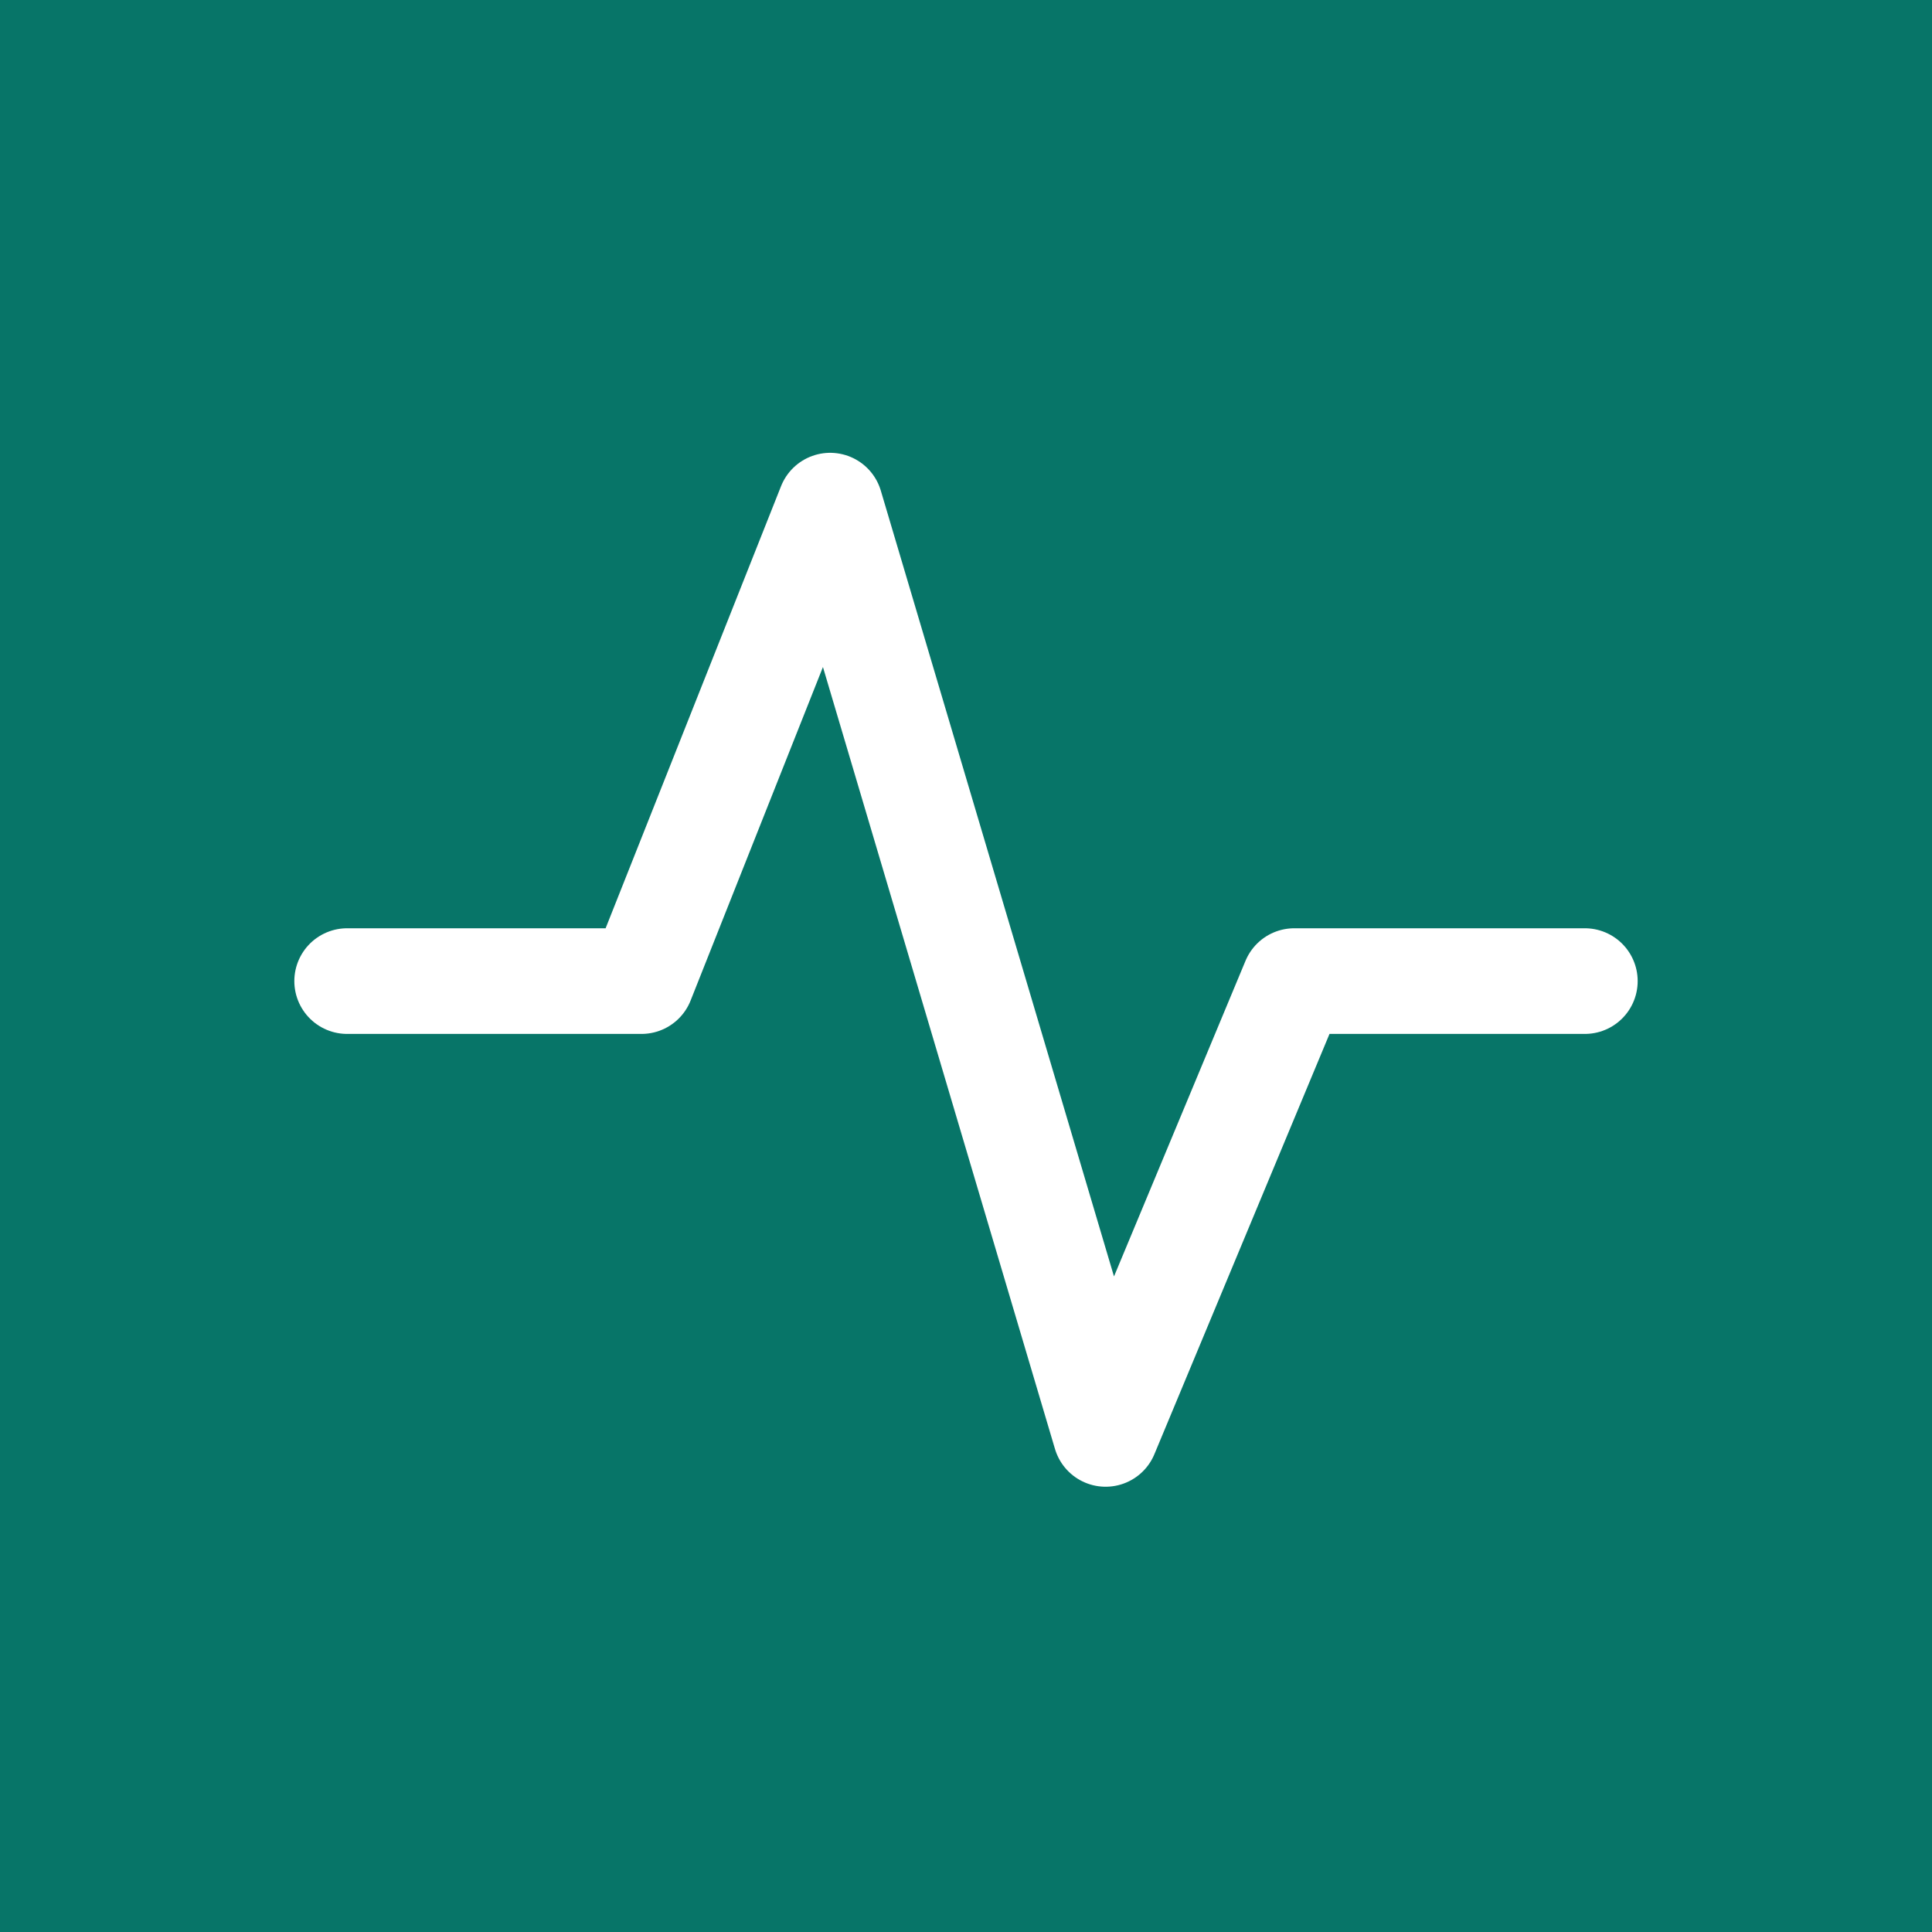
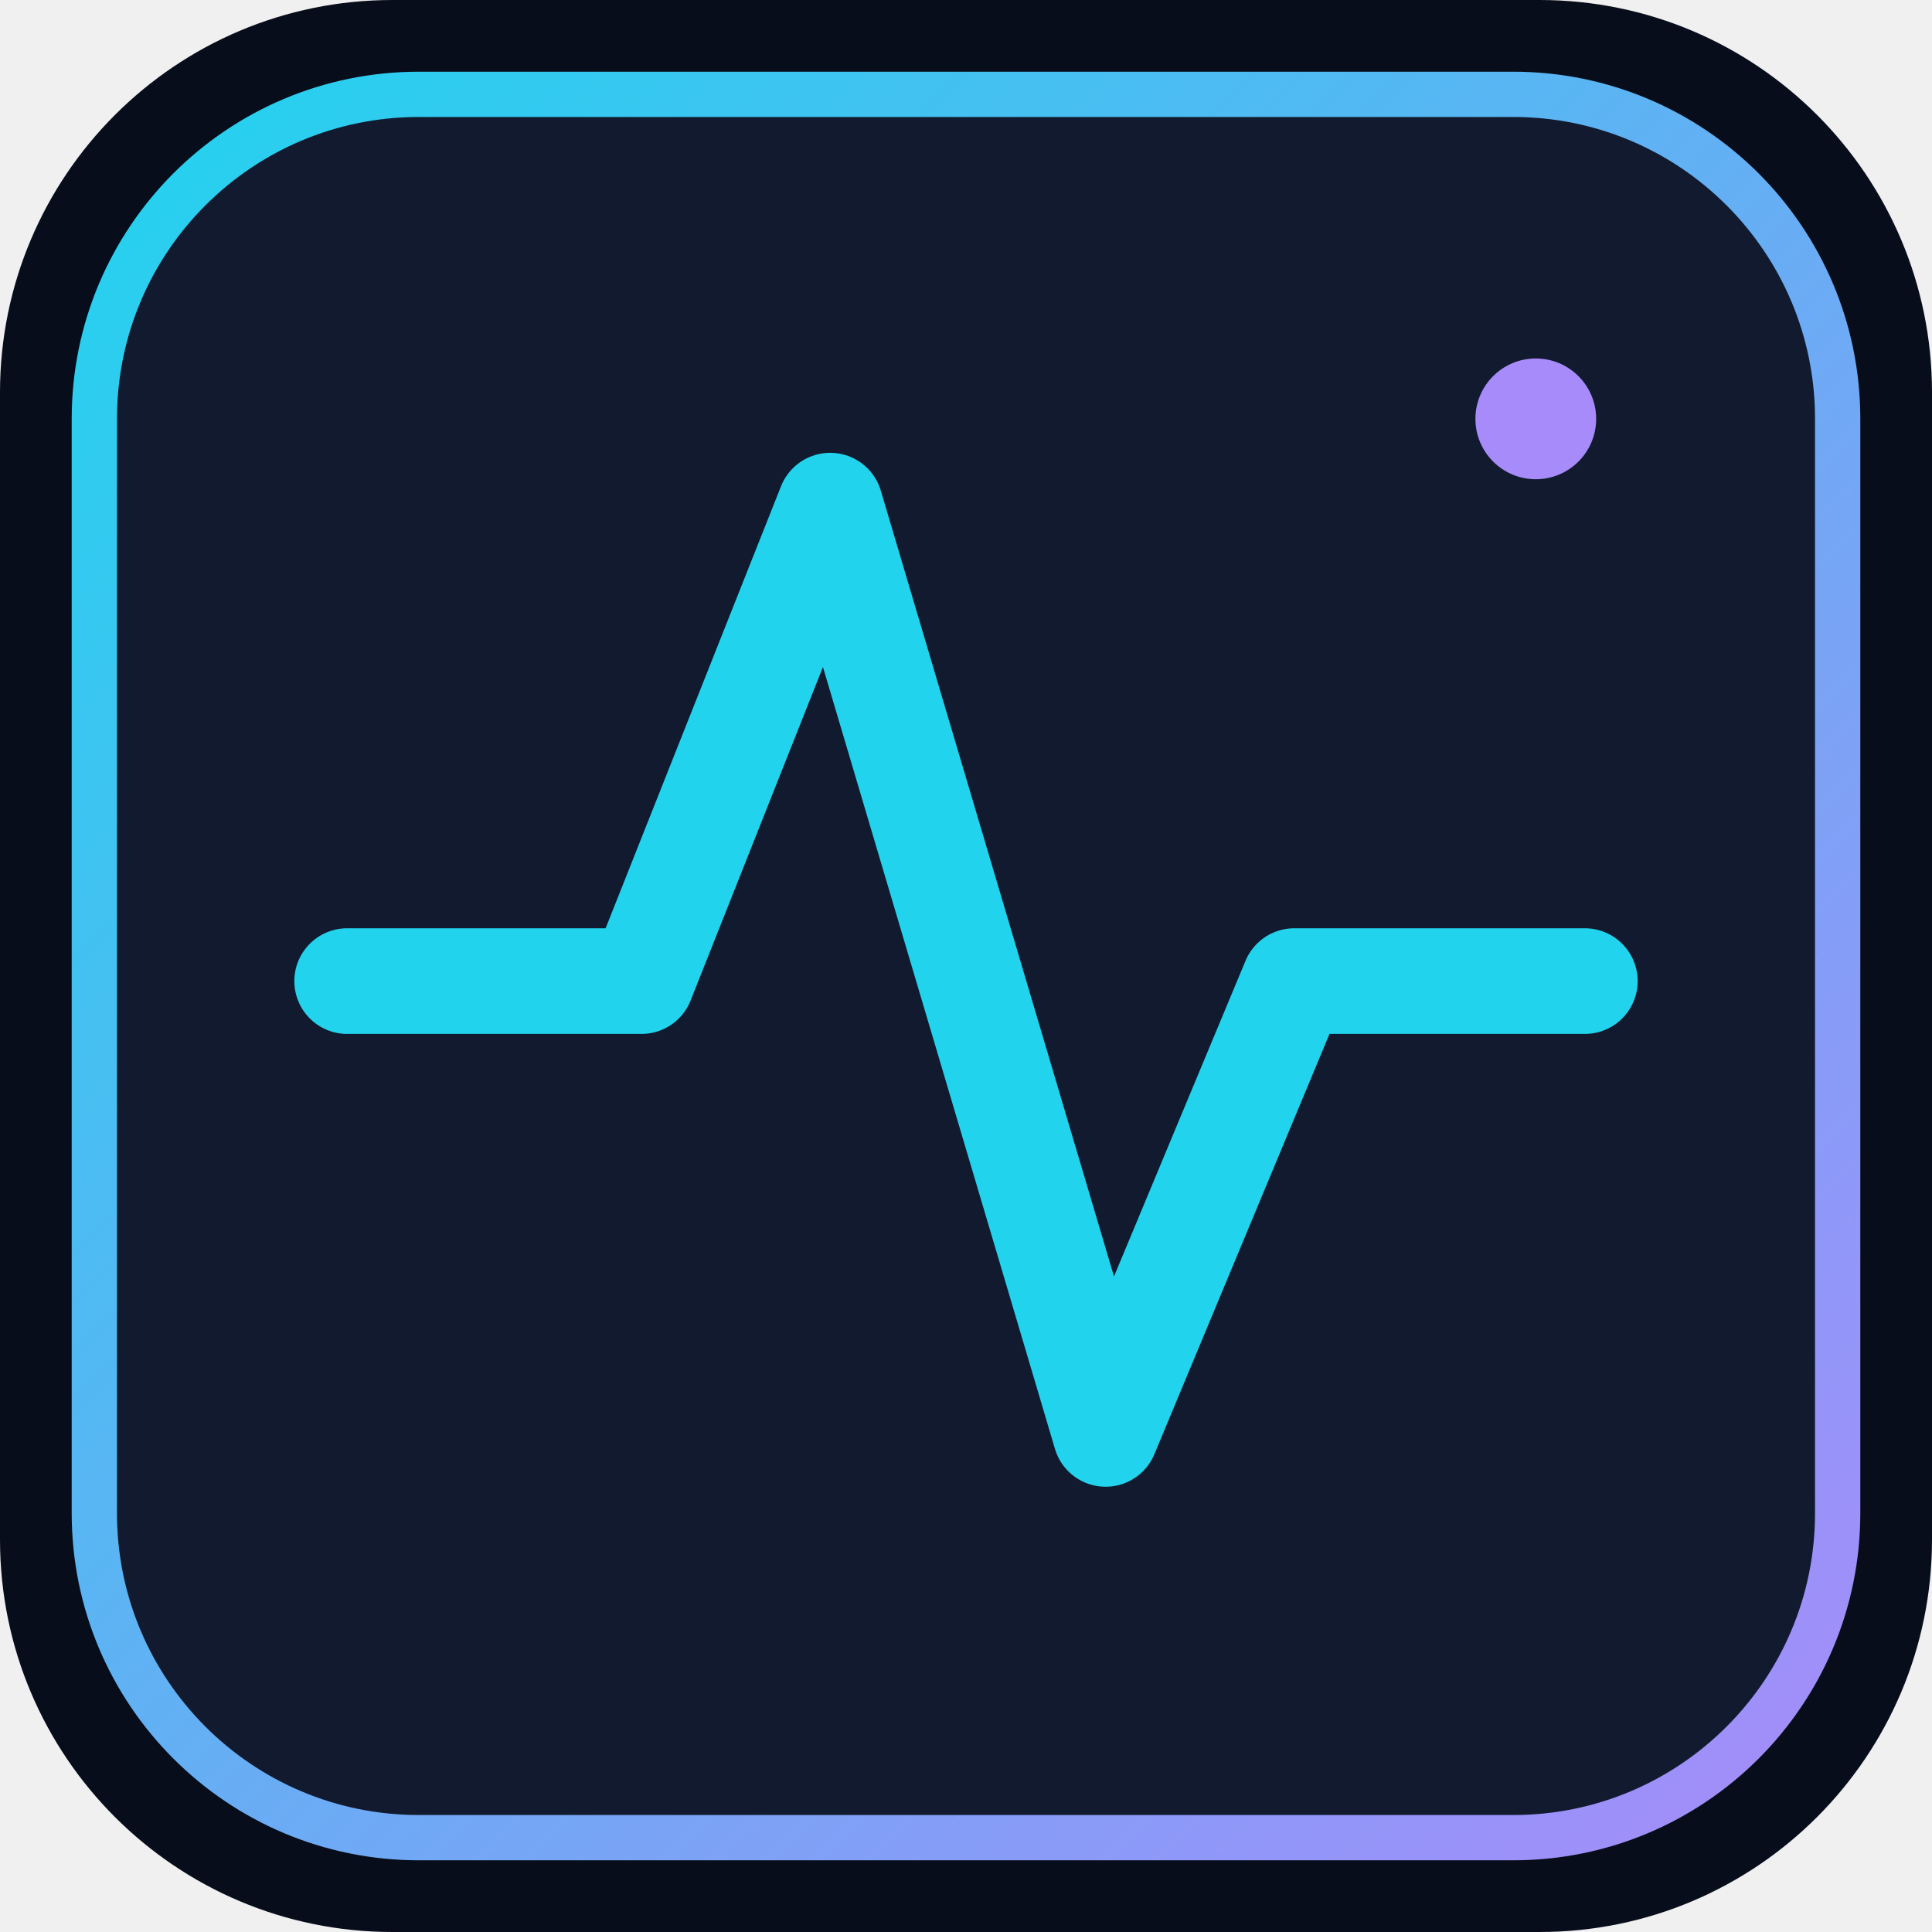
<svg xmlns="http://www.w3.org/2000/svg" viewBox="0 0 512 512">
-   <rect width="512" height="512" fill="#077568" />
-   <path d="M92 260h78l50-126 73 246 50-120h77" fill="none" stroke="#fff" stroke-width="28" stroke-linecap="round" stroke-linejoin="round" />
+   <defs>
+     <linearGradient id="rim" x2="1" y2="1">
+       <stop stop-color="#22d3ee" />
+       <stop offset="1" stop-color="#a78bfa" />
+     </linearGradient>
+   </defs>
+   <rect width="512" height="512" rx="104" fill="#080d1b" />
+   <rect x="25" y="25" width="462" height="462" rx="86" fill="#111a2e" stroke="url(#rim)" stroke-width="12" />
+   <path d="M92 260h78l50-126 73 246 50-120h77" fill="none" stroke="#22d3ee" stroke-width="28" stroke-linecap="round" stroke-linejoin="round" />
+   <circle cx="407" cy="111" r="16" fill="#a78bfa" />
</svg>
